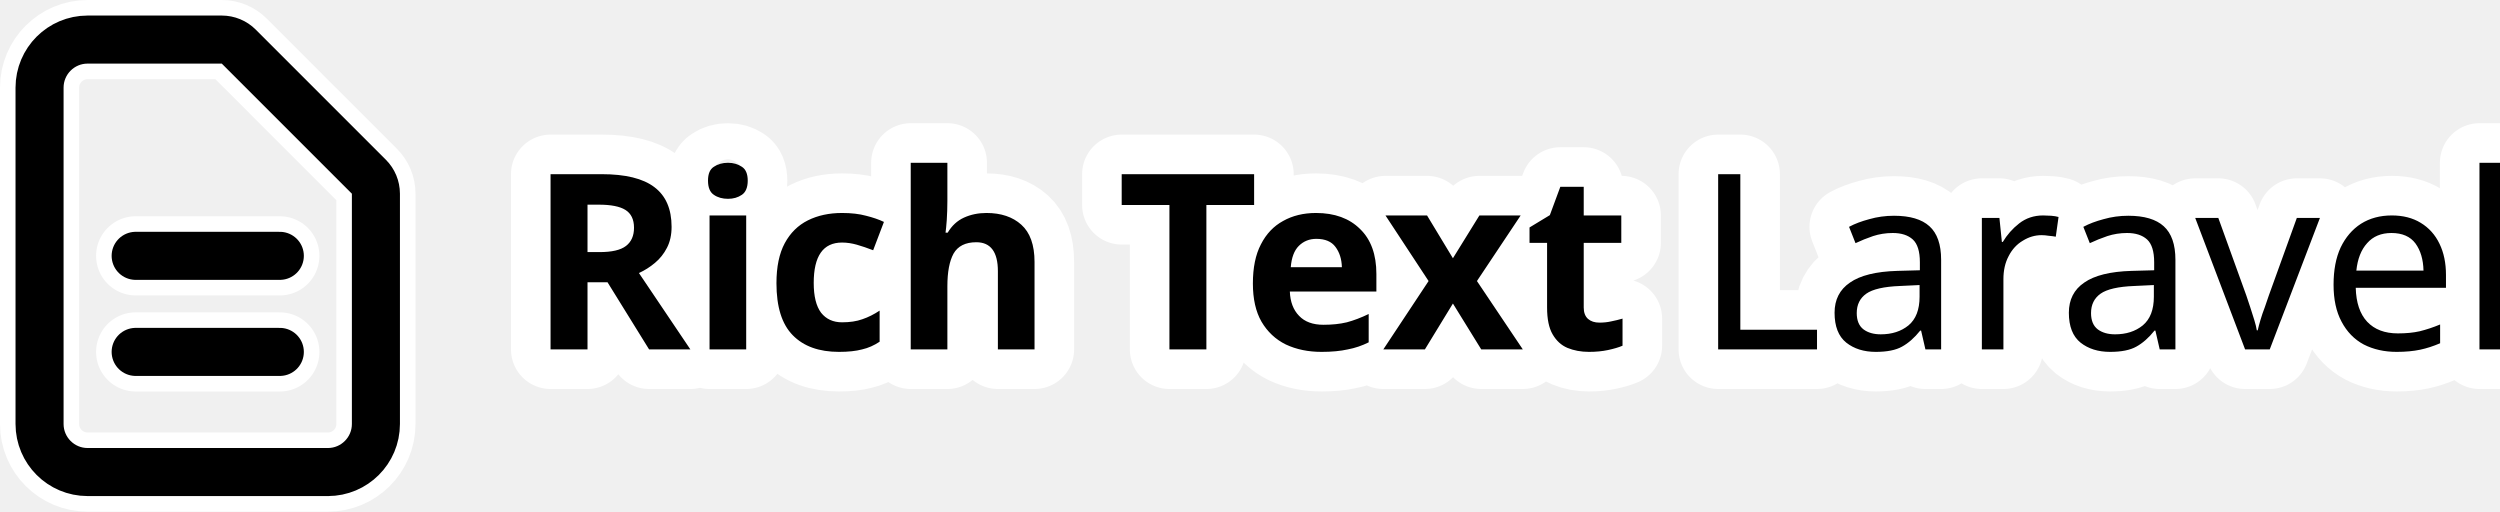
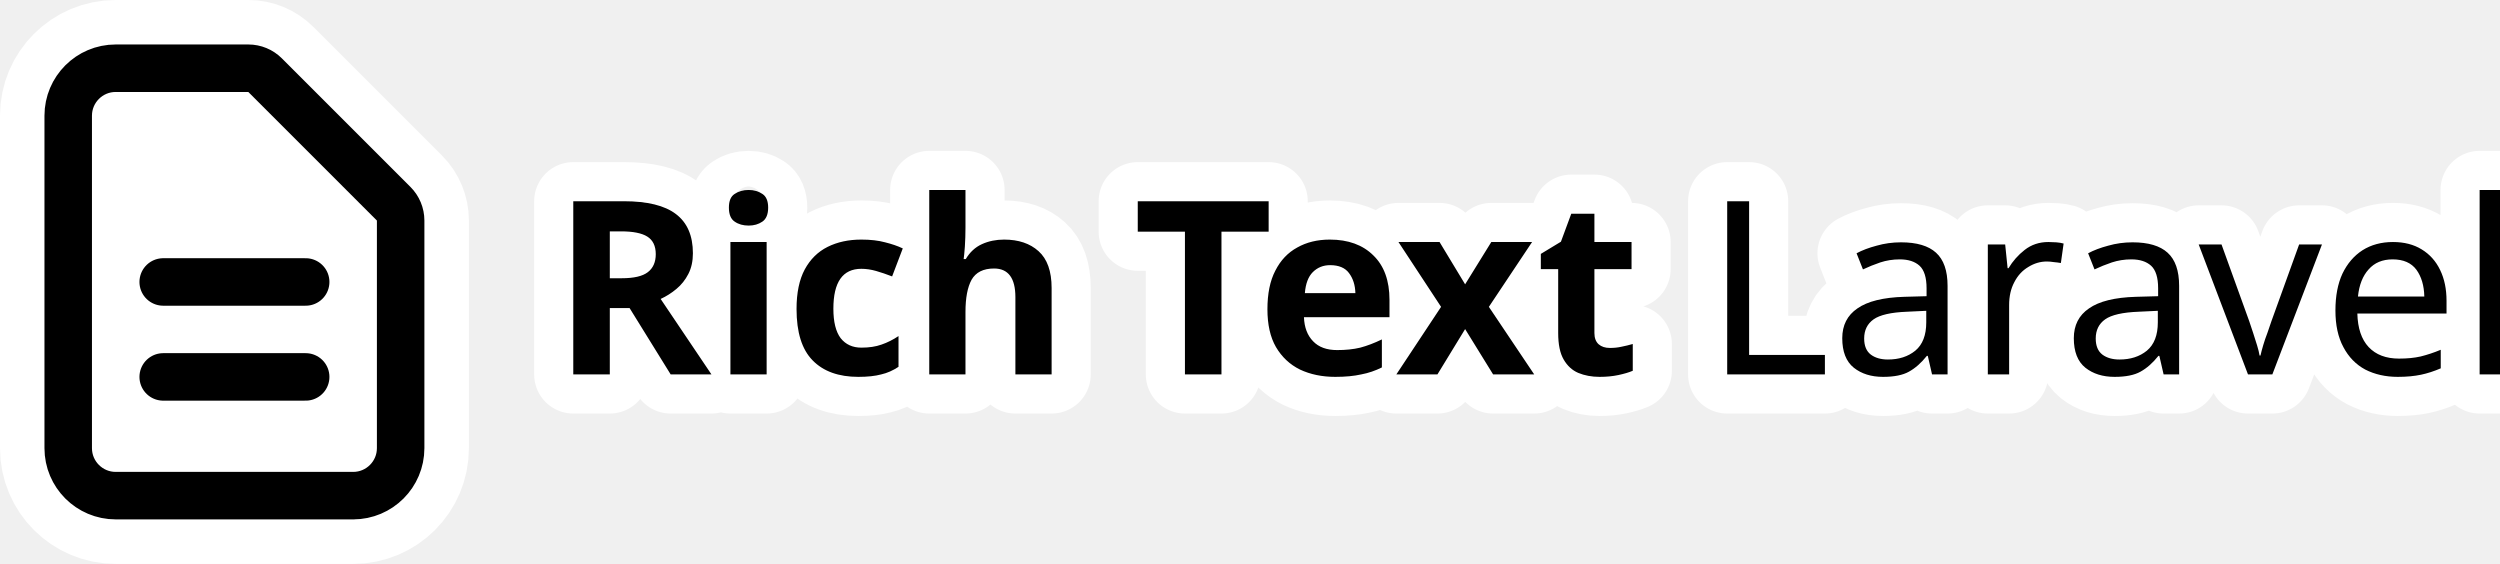
- <svg xmlns="http://www.w3.org/2000/svg" width="479.375" height="98.103" viewBox="0 0 126.83 25.957">
-   <g style="stroke:#fff;stroke-width:4.016;stroke-linejoin:round;stroke-miterlimit:4;stroke-dasharray:none;paint-order:stroke fill markers">
-     <text style="line-height:1.25;stroke:#fff;stroke-width:4.016;stroke-linejoin:round;stroke-miterlimit:4;stroke-dasharray:none;paint-order:stroke fill markers" x="26.016" y="16.937" stroke-width=".31" font-family="sans-serif" font-size="12.46" font-weight="400" transform="translate(.788 .79)">
-       <tspan x="26.016" y="16.937" style="-inkscape-font-specification:Ubuntu;stroke:#fff;stroke-width:4.016;stroke-linejoin:round;stroke-miterlimit:4;stroke-dasharray:none;paint-order:stroke fill markers" font-family="Ubuntu">
-         <tspan font-weight="700" style="stroke:#fff;stroke-width:4.016;stroke-linejoin:round;stroke-miterlimit:4;stroke-dasharray:none;paint-order:stroke fill markers">Rich Text</tspan> Laravel</tspan>
-     </text>
-     <path stroke-linecap="round" stroke-width="2.438" d="M6.091 12.19h7.314m-7.314 4.875h7.314m2.438 6.095H3.653a2.438 2.438 0 0 1-2.437-2.438V3.657a2.438 2.438 0 0 1 2.437-2.438h6.81a1.219 1.219 0 0 1 .861.357l6.6 6.6a1.219 1.219 0 0 1 .357.861v11.685a2.438 2.438 0 0 1-2.438 2.438z" fill="none" stroke="currentColor" style="stroke:#fff;stroke-width:4.016;stroke-linejoin:round;stroke-miterlimit:4;stroke-dasharray:none;paint-order:stroke fill markers" transform="translate(.788 .79)" />
-   </g>
-   <path stroke-linecap="round" stroke-linejoin="round" stroke-width="2.438" d="M6.879 12.98h7.314m-7.314 4.874h7.314m2.438 6.095H4.44a2.438 2.438 0 0 1-2.437-2.438V4.446A2.438 2.438 0 0 1 4.44 2.008h6.81a1.219 1.219 0 0 1 .86.357l6.6 6.6a1.219 1.219 0 0 1 .358.861v11.685a2.438 2.438 0 0 1-2.438 2.438z" fill="none" stroke="currentColor" />
+ <svg xmlns="http://www.w3.org/2000/svg" width="485.03" height="109.404" viewBox="0 0 128.326 28.947">
+   <text style="line-height:1.25;stroke:#fff;stroke-width:4.016;stroke-linejoin:round;stroke-miterlimit:4;stroke-dasharray:none;paint-order:stroke fill markers" x="26.804" y="17.727" stroke-width=".31" font-family="sans-serif" font-size="12.46" font-weight="400" transform="translate(1.495 1.494)">
+     <tspan x="26.804" y="17.727" style="-inkscape-font-specification:Ubuntu;stroke:#fff;stroke-width:4.016;stroke-linejoin:round;stroke-miterlimit:4;stroke-dasharray:none;paint-order:stroke fill markers" font-family="Ubuntu">
+       <tspan font-weight="700" style="stroke:#fff;stroke-width:4.016;stroke-linejoin:round;stroke-miterlimit:4;stroke-dasharray:none;paint-order:stroke fill markers">Rich Text</tspan> Laravel</tspan>
+   </text>
+   <path stroke-linecap="round" stroke-width="2.438" d="M6.879 12.98h7.314m-7.314 4.875h7.314m2.438 6.095H4.441a2.438 2.438 0 0 1-2.437-2.438V4.447a2.438 2.438 0 0 1 2.437-2.438h6.81a1.219 1.219 0 0 1 .861.357l6.6 6.6a1.219 1.219 0 0 1 .357.861v11.685a2.438 2.438 0 0 1-2.438 2.438z" fill="none" stroke="currentColor" style="stroke:#fff;stroke-width:7.006;stroke-linejoin:round;stroke-miterlimit:4;stroke-dasharray:none;paint-order:stroke fill markers" transform="translate(1.495 1.494)" />
+   <path stroke-linecap="round" stroke-linejoin="round" stroke-width="2.438" d="M8.374 14.474h7.314m-7.314 4.874h7.314m2.438 6.095H5.936a2.438 2.438 0 0 1-2.438-2.438V5.94a2.438 2.438 0 0 1 2.437-2.438h6.81a1.219 1.219 0 0 1 .86.357l6.6 6.6a1.219 1.219 0 0 1 .358.861v11.685a2.438 2.438 0 0 1-2.438 2.438z" fill="none" stroke="currentColor" />
+   <path style="fill:#fff;stroke:#fff;stroke-width:13.219;stroke-linejoin:round;stroke-miterlimit:4;stroke-dasharray:none;paint-order:stroke fill markers" d="M21.217 28.652v-7.685h17.236l7.225 7.239 7.226 7.239-13.971.011c-7.685.007-14.815.208-15.844.447l-1.872.435z" transform="matrix(.26459 0 0 .26459 1.492 1.494)" />
</svg>
